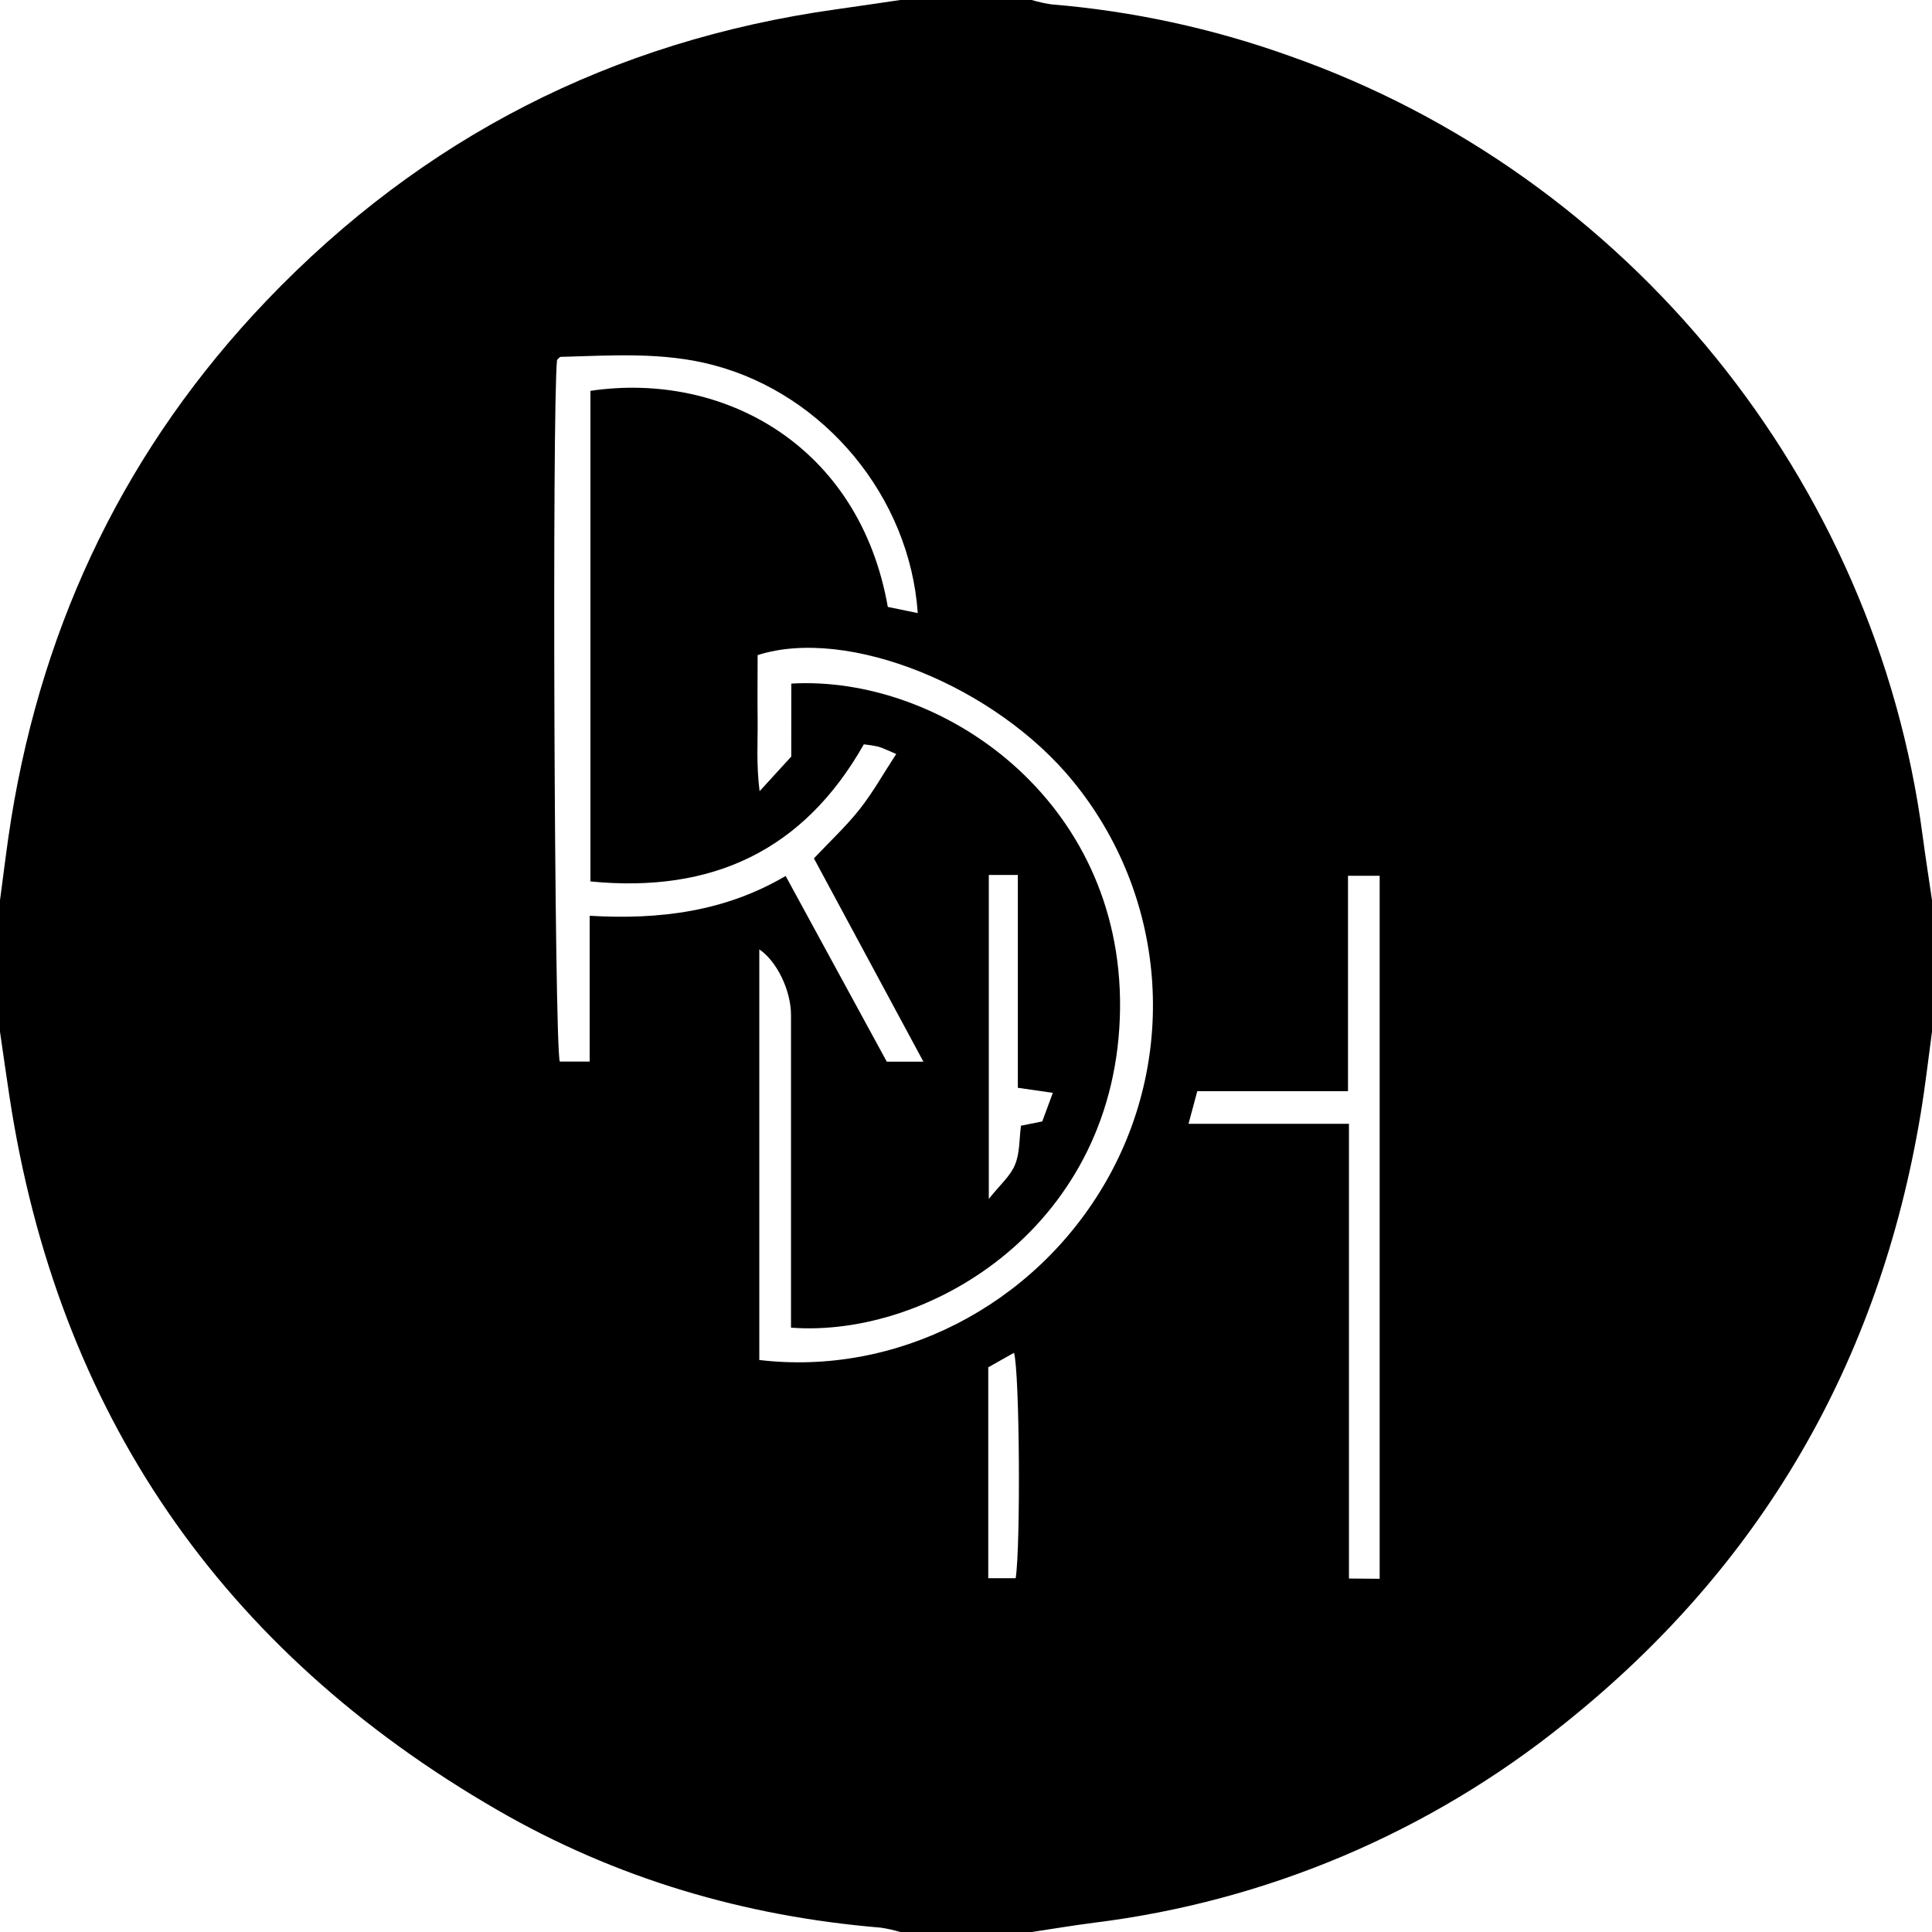
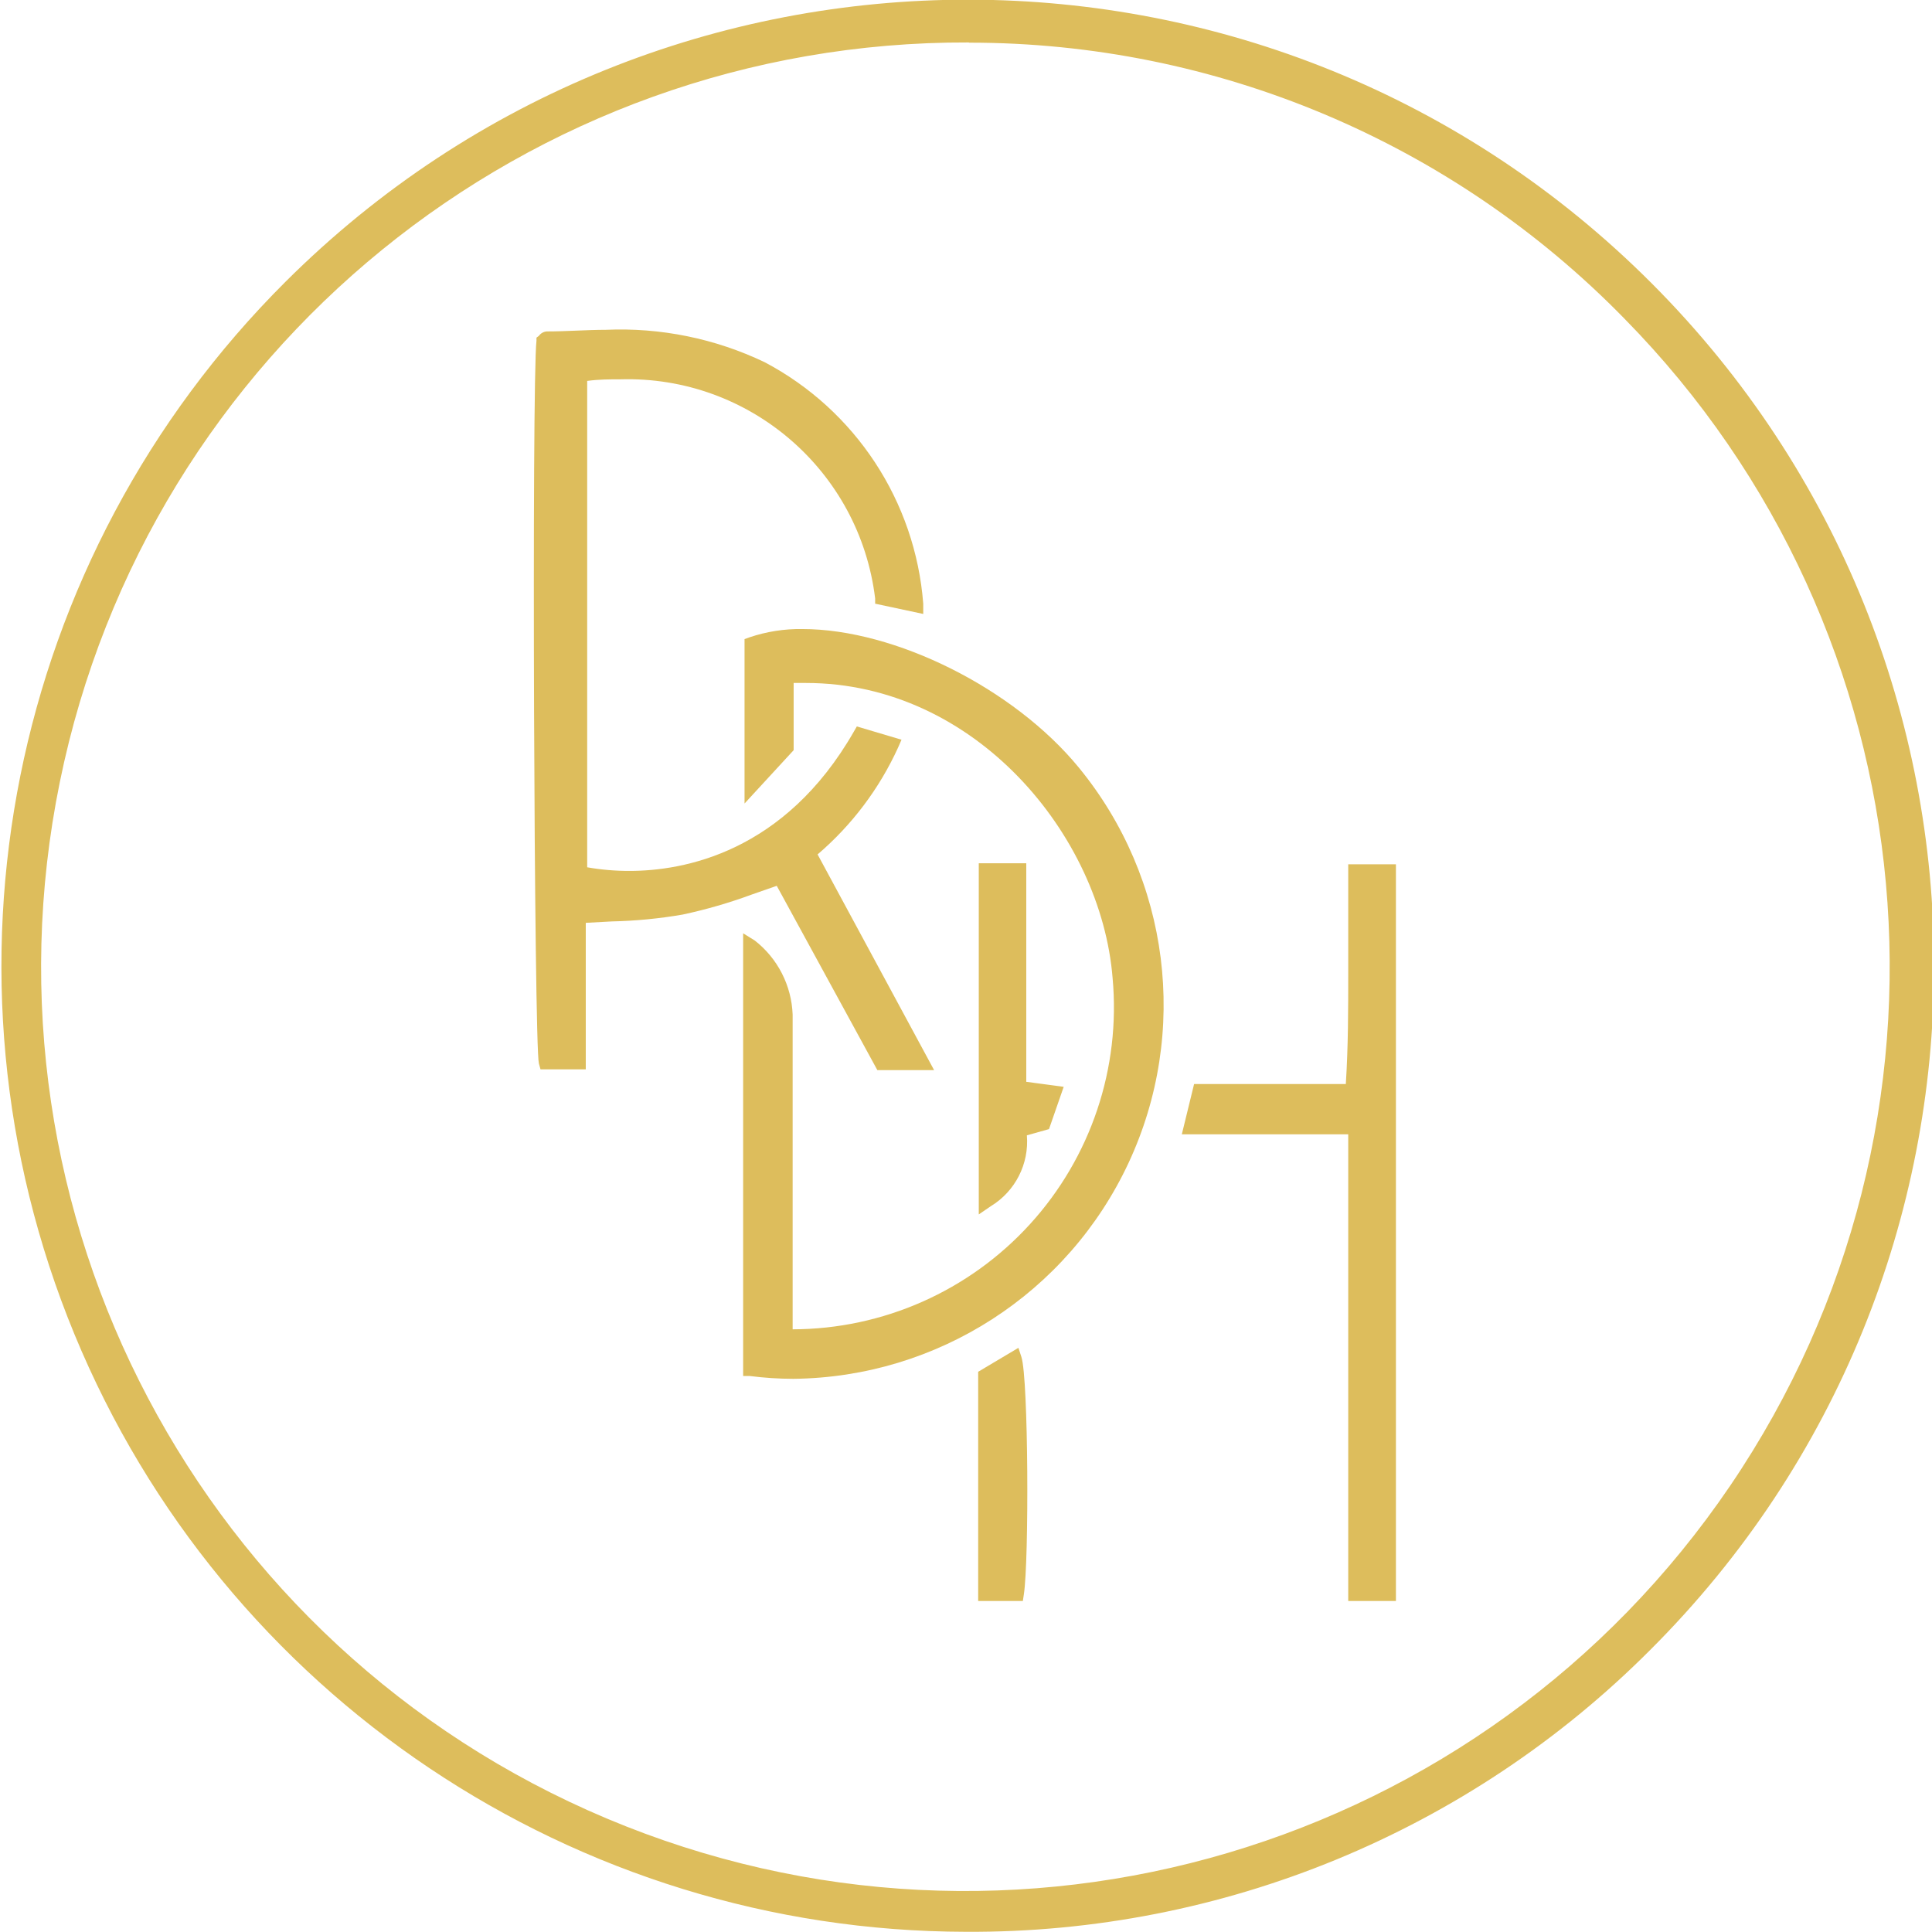
- <svg xmlns="http://www.w3.org/2000/svg" viewBox="0 0 382 382">
+ <svg xmlns="http://www.w3.org/2000/svg" viewBox="0 0 96 96.01">
  <g id="Layer_2" data-name="Layer 2">
    <g id="Layer_1-2" data-name="Layer 1">
-       <g id="Zm7YUy.tif">
-         <path d="M383,179v26c-.74,5.43-1.35,10.87-2.25,16.27-8.17,49.09-31.51,89.44-70.38,120.49a184.33,184.33,0,0,1-93.09,39.41c-4.1.53-8.19,1.22-12.28,1.83H179a28.85,28.85,0,0,0-3.85-.86c-27-2.24-52.39-9.73-75.77-23.24-54.63-31.56-87-78.58-96.51-141.1C2.22,213.54,1.62,209.27,1,205V179c.74-5.43,1.36-10.87,2.24-16.27,6.38-39.26,23-73.56,50.48-102.31Q99.89,12.18,166.22,2.86C170.48,2.27,174.74,1.62,179,1h26a27.37,27.37,0,0,0,3.85.86A184.63,184.63,0,0,1,256,12.07C322.92,35.61,371.88,96,381.14,166.2,381.71,170.48,382.38,174.73,383,179Zm-265.26-3.72v-97C144,74.37,170.93,89.06,176.54,121l5.92,1.22c-1.58-23-18.43-43.19-40.29-49-10-2.68-20.15-1.93-30.29-1.66-.25,0-.49.39-.74.6-1,9.45-.55,135.1.54,138.74h5.91V182.07c14,.82,26.86-.88,38.75-7.87l20,36.72h7.24l-21.65-40.2c3.21-3.41,6.4-6.36,9.06-9.74s4.7-7.06,7.21-10.9c-1.71-.71-2.58-1.17-3.51-1.44a24.19,24.19,0,0,0-2.89-.47C159.88,169.21,141.79,177.64,117.74,175.28Zm39.72-39.12c29.72-1.68,65.41,22.89,65,64.21C222,243.18,185,265.58,157.4,263.51v-5.34q0-28.23,0-56.46c0-4.89-2.8-10.66-6.27-13v81.19c26.94,3.21,54.31-10.52,68.54-35.27a70,70,0,0,0-6.46-79.1c-15.37-18.89-44.63-30.71-62.41-25,0,4.19-.05,8.51,0,12.82s-.29,8.71.39,14.09l6.26-6.85Zm116.33,177v-139h-6.26v42.59h-29.8L236,223.2h31.72v89.91ZM196.51,174v64.05c2.22-2.79,4.26-4.52,5.16-6.71,1-2.35.84-5.14,1.2-7.76l4.21-.85,2.09-5.65-6.92-1V174Zm-.11,97.35v41.7h5.42c1-6.23.79-40.85-.33-44.57Z" transform="translate(-1 -1)" />
+       <g id="foWCG2.tif">
+         <path d="M48,96A48,48,0,0,1,14.19,14,48,48,0,0,1,82,82,47.65,47.65,0,0,1,48,96Zm.14-93.89A45.93,45.93,0,1,0,80.72,15.83,45.46,45.46,0,0,0,48.16,2.12Z" style="fill:#ddbd5c" />
+         <path d="M48,.38A47.63,47.63,0,1,1,.39,47.21,47.63,47.63,0,0,1,48,.38Zm0,94A46.3,46.3,0,1,0,1.7,48,46.38,46.38,0,0,0,48,94.33Z" style="fill:#ddbd5c" />
+         <path d="M43.6,53.18l-5-9.16-1.23.43a25.08,25.08,0,0,1-3.45,1,23.72,23.72,0,0,1-3.52.34l-1.29.07v7.28H26.86l-.08-.29c-.24-.93-.36-33.83-.12-35.92v-.15l.12-.09,0,0a.53.53,0,0,1,.39-.22c1,0,2-.08,2.93-.08A16.61,16.61,0,0,1,38,18a14.86,14.86,0,0,1,7.88,12l0,.51L43.49,30l0-.26A12.39,12.39,0,0,0,30.84,18.85c-.53,0-1.09,0-1.66.08V43.1a12.06,12.06,0,0,0,2.1.18c2.68,0,7.7-.9,11.15-6.92l.15-.26,2.22.66-.17.39a15.38,15.38,0,0,1-4,5.31l5.79,10.72Z" style="fill:#ddbd5c" />
+         <path d="M44.28,37a14.92,14.92,0,0,1-4.16,5.37L45.75,52.8H43.82l-5-9.24a44.5,44.5,0,0,1-4.94,1.55,45.09,45.09,0,0,1-5.11.43v7.25H27.15c-.25-1-.35-33.72-.11-35.79.06-.05.12-.15.19-.15,3.61-.16,7.2-.27,10.56,1.49A14.44,14.44,0,0,1,45.47,30l-1.64-.37a12.81,12.81,0,0,0-6-9.31,13.77,13.77,0,0,0-9-1.74V43.42c4,.81,10.09-.12,14-6.87Z" style="fill:#ddbd5c" />
+         <path d="M39.43,68.52a17.32,17.32,0,0,1-2.17-.14l-.33,0v-22l.58.36a4.9,4.9,0,0,1,1.88,3.68c0,2.21,0,4.43,0,6.64v9A16,16,0,0,0,55.29,48.6c-.57-7.08-6.82-14.66-15.24-14.66h-.61v3.34L37,39.93V31.76l.25-.09a7.83,7.83,0,0,1,2.62-.41c4.61,0,10.51,2.95,13.73,6.87A18.59,18.59,0,0,1,39.43,68.52Z" style="fill:#ddbd5c" />
+         <path d="M39,66.39A16.4,16.4,0,0,0,55.66,48.57C54.89,38.78,46,33,39.06,33.6v3.54L37.35,39V32c4.22-1.52,12,1.58,15.93,6.34A18.18,18.18,0,0,1,37.31,68V47A4.52,4.52,0,0,1,39,50.37q0,4.7,0,9.41v6.61Z" style="fill:#ddbd5c" />
+         <path d="M67,79.56V56.37H58.73l.61-2.5h7.54C67,52,67,50.13,67,48.32c0-1.64,0-3.35,0-5l0-.37h2.37V79.56Z" style="fill:#ddbd5c" />
+         <path d="M67.37,43.29H69V79.18H67.33V56H59.22l.42-1.74h7.6C67.45,50.54,67.23,47,67.37,43.29Z" style="fill:#ddbd5c" />
+         <path d="M48.64,42.9H51V53.76l1.86.25-.73,2.1-1.1.31a3.76,3.76,0,0,1-1.79,3.52l-.6.41Z" style="fill:#ddbd5c" />
+         <path d="M50.62,54.09l1.73.23-.51,1.48-1.22.35A3.39,3.39,0,0,1,49,59.63V43.28h1.6Z" style="fill:#ddbd5c" />
+         <path d="M48.61,79.56V68.17l2-1.19.15.46c.35,1.09.38,10.12.12,11.79l-.05.33Z" style="fill:#ddbd5c" />
+         <path d="M50.47,79.18H49V68.38l1.38-.83A76.71,76.71,0,0,1,50.47,79.18Z" style="fill:#ddbd5c" />
      </g>
    </g>
  </g>
</svg>
